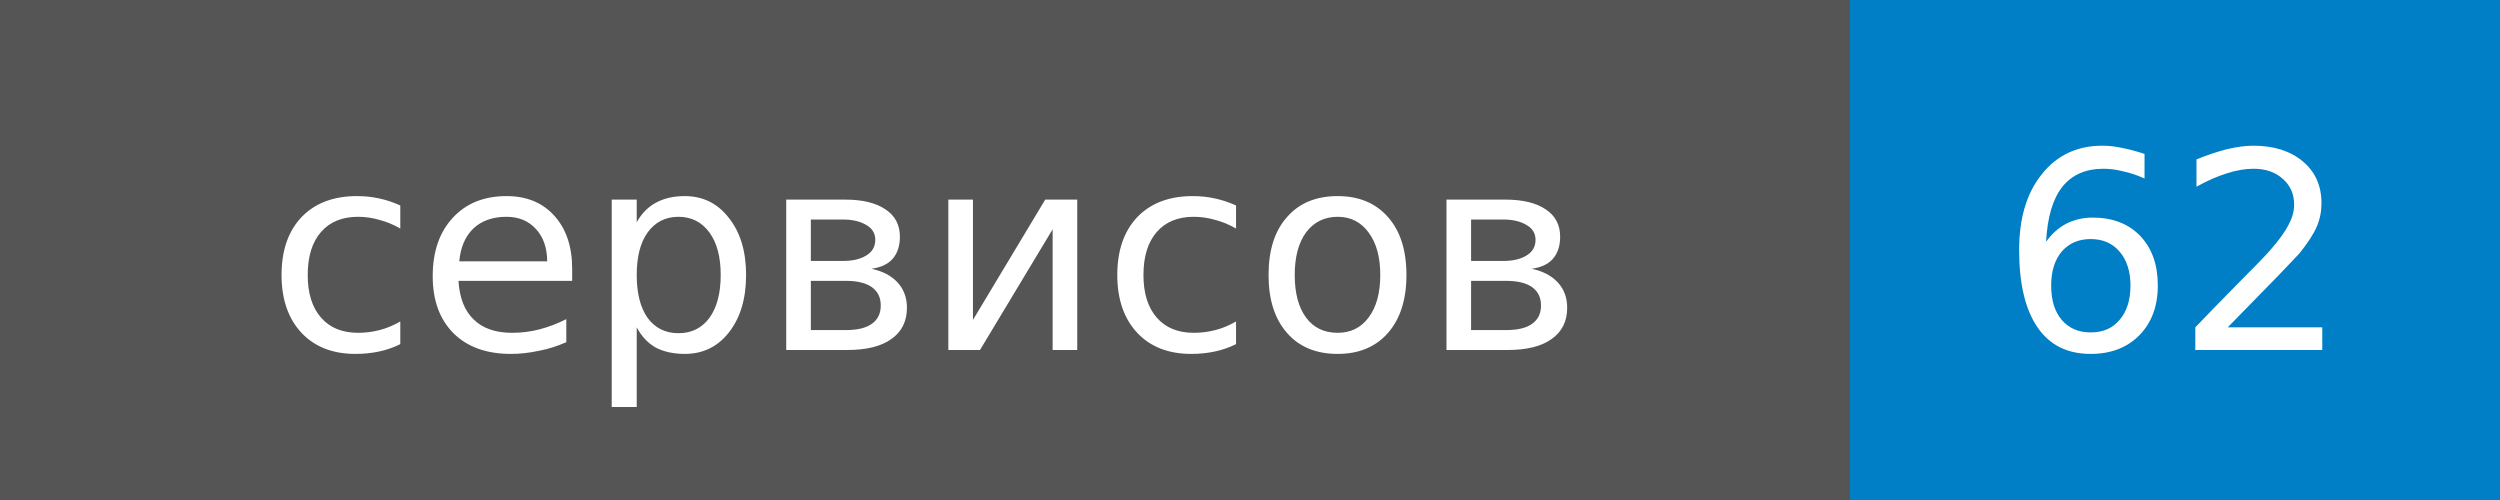
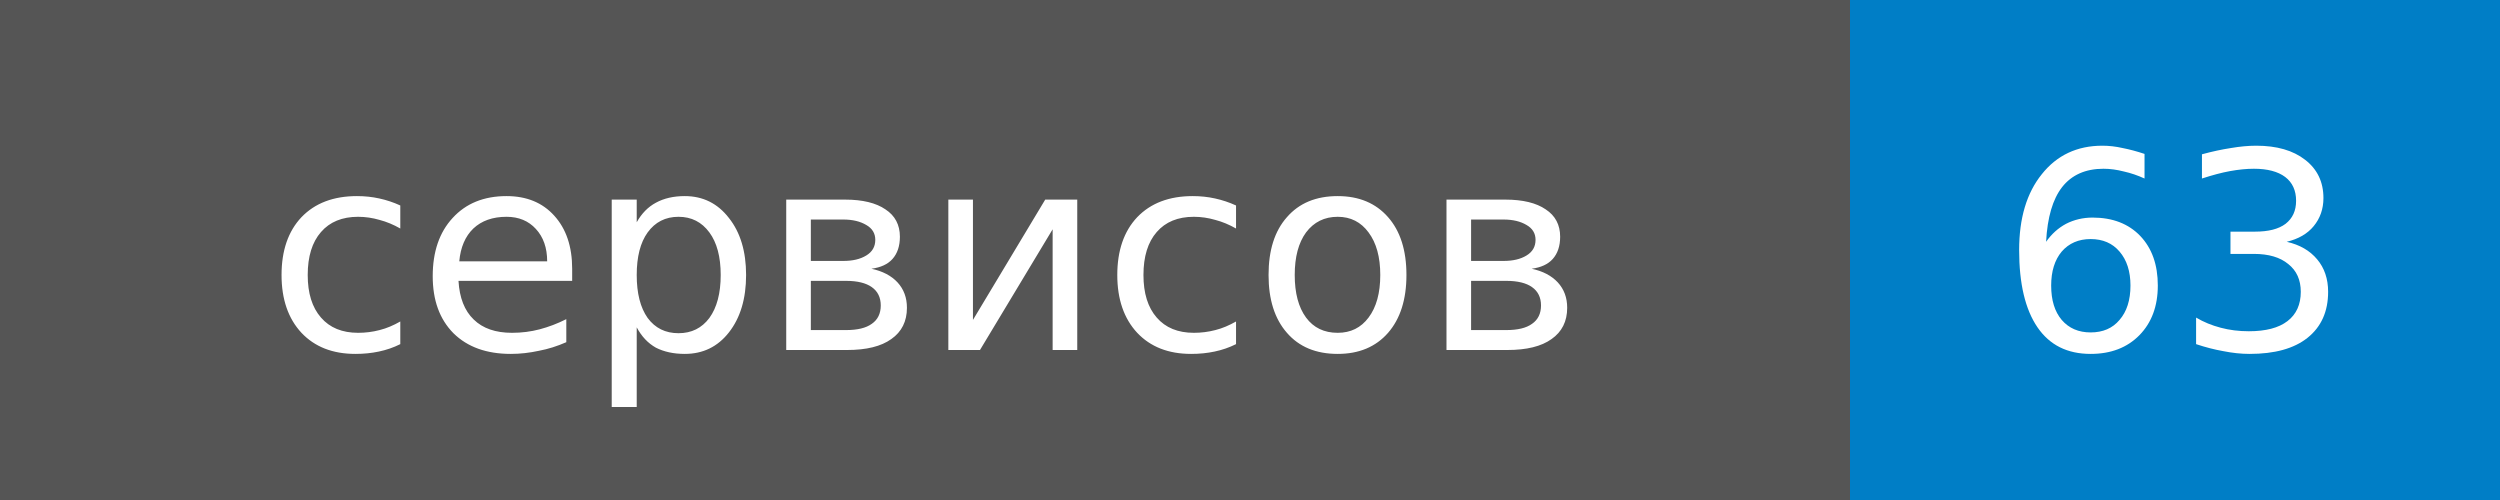
- <svg xmlns="http://www.w3.org/2000/svg" width="100" height="20" role="img" aria-label="сервисов: 62">
+ <svg xmlns="http://www.w3.org/2000/svg" width="100" height="20" role="img" aria-label="сервисов: 63">
  <style>rect.label-bg{fill:#555}@media (prefers-color-scheme:dark){rect.label-bg{fill:#3f3f3f}}text{font-family:Verdana,DejaVu Sans,Geneva,sans-serif;font-size:11px;fill:#fff}</style>
  <rect class="label-bg" width="74" height="20" />
  <rect x="74" width="26" height="20" fill="#007ec6" />
  <text x="37" y="14" text-anchor="middle">сервисов</text>
-   <text x="87" y="14" text-anchor="middle">62</text>
+   <text x="87" y="14" text-anchor="middle">63</text>
</svg>
